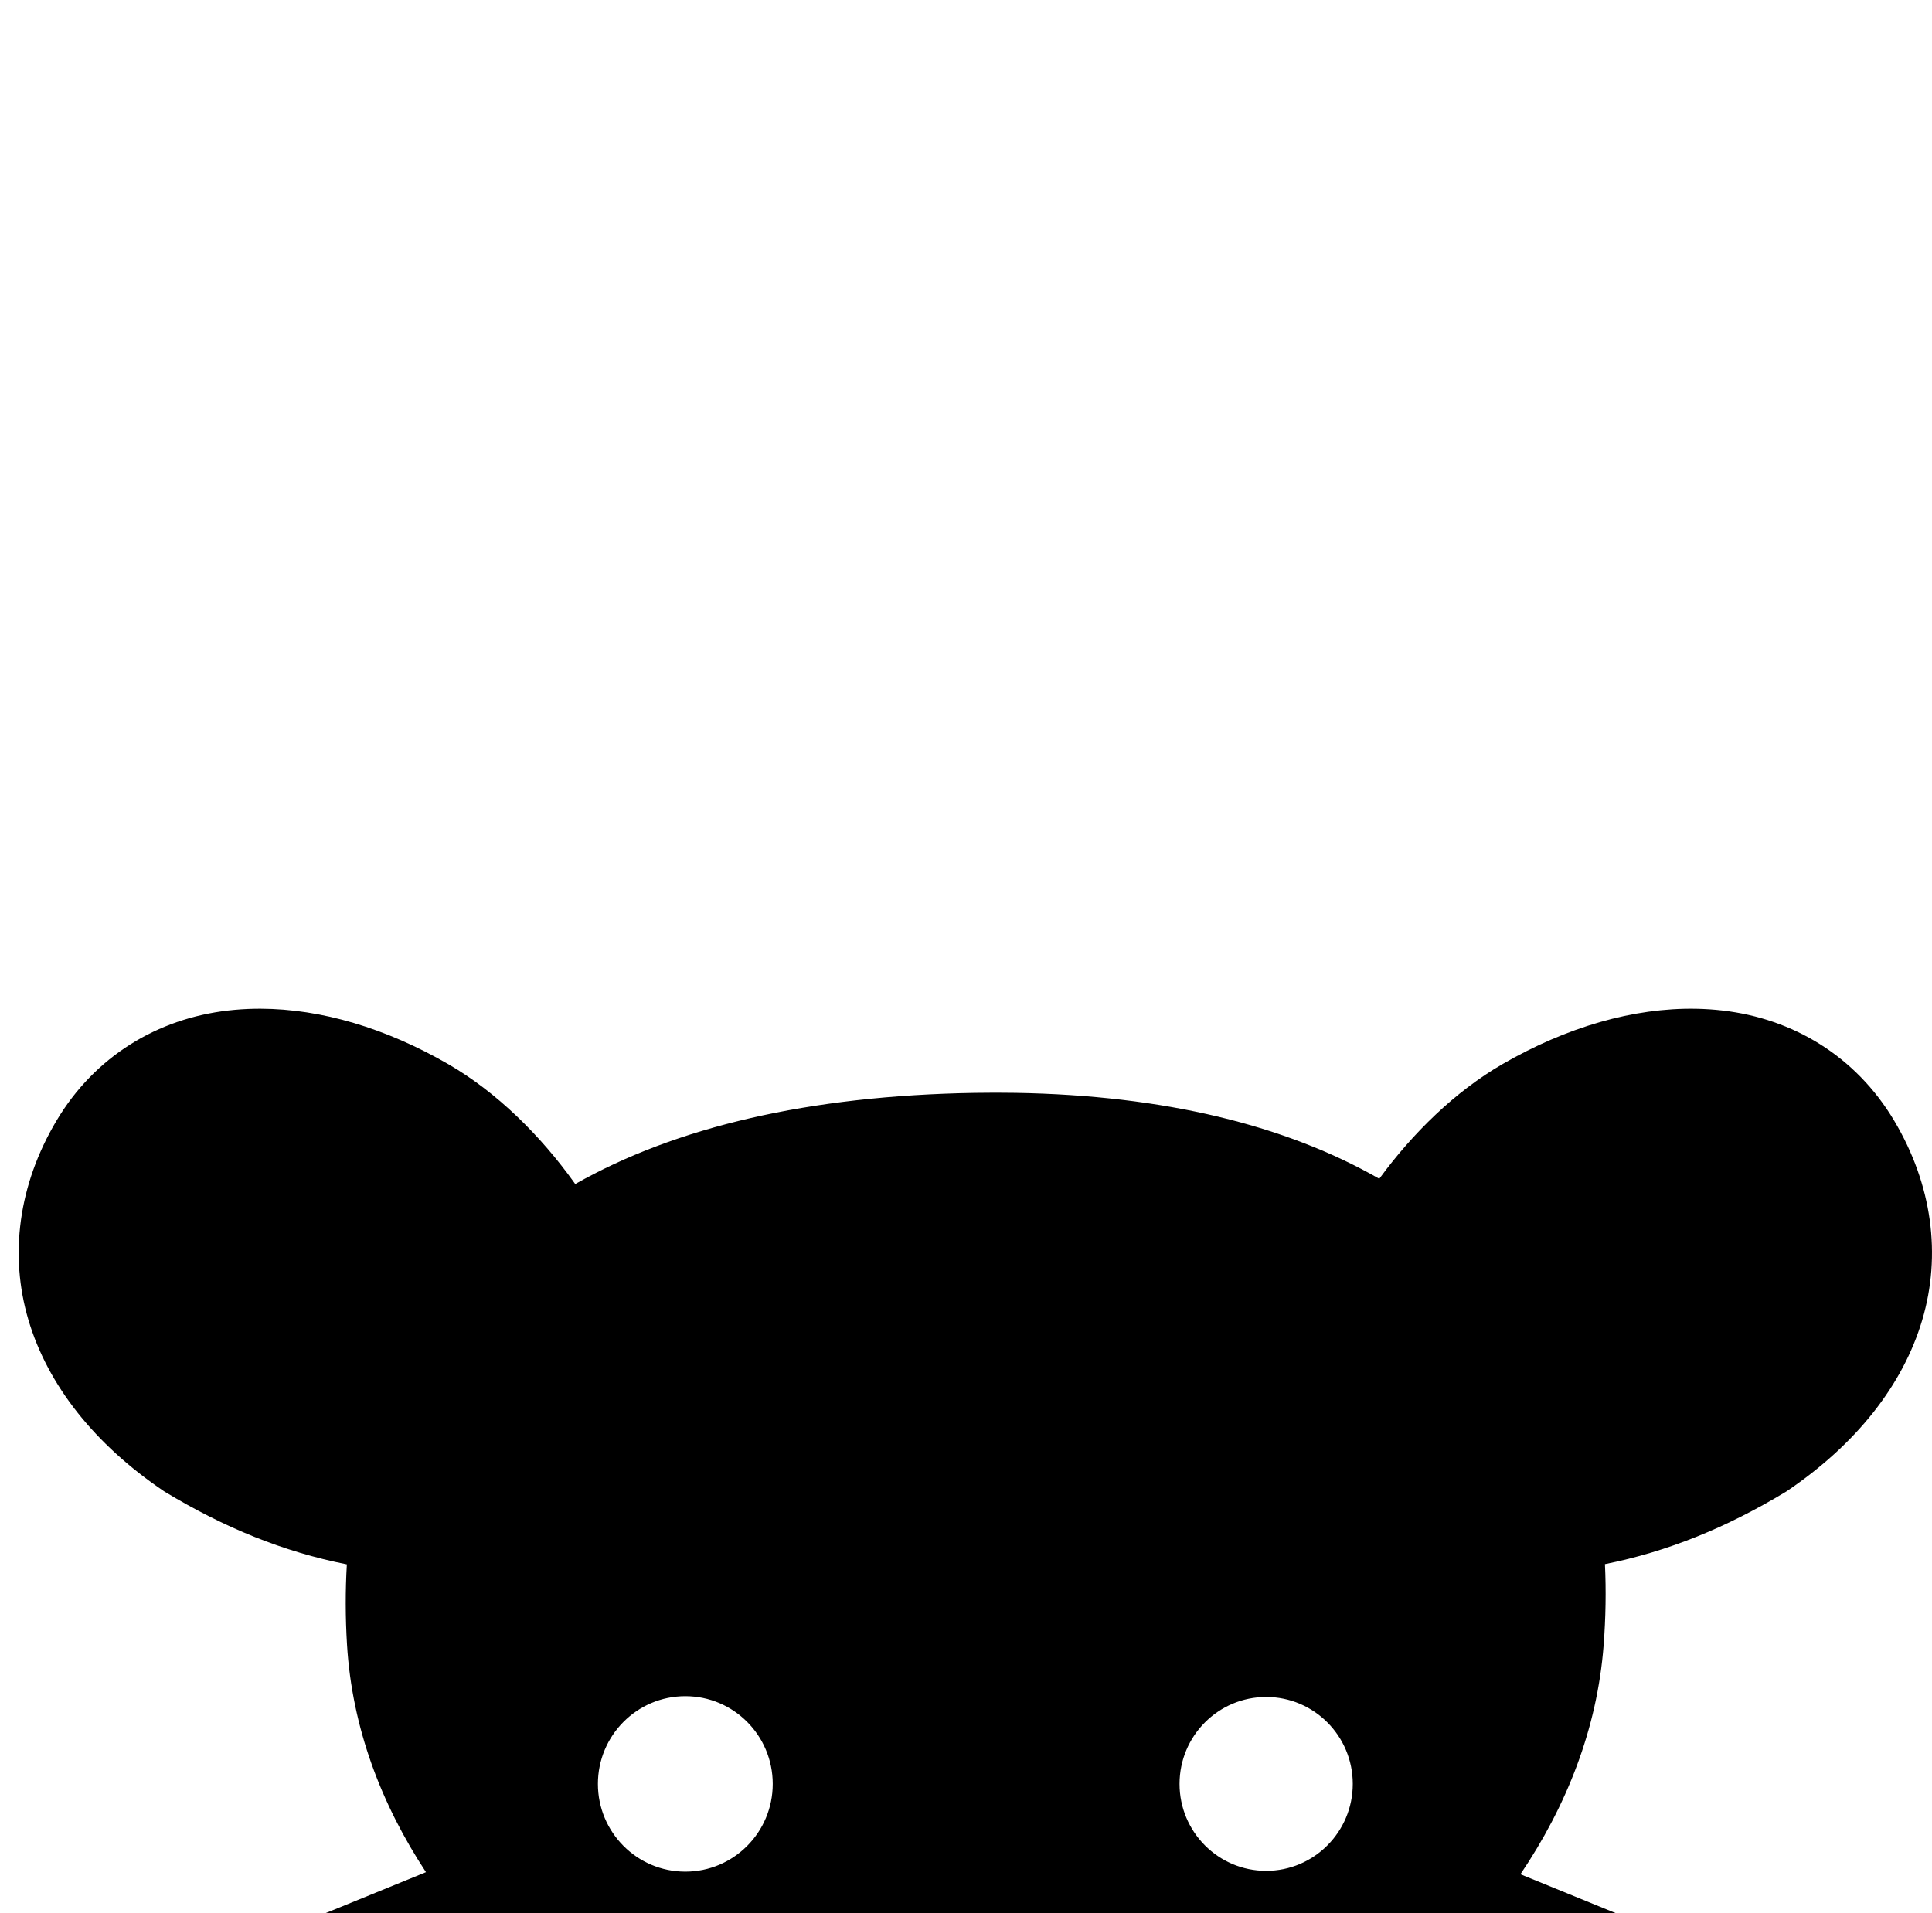
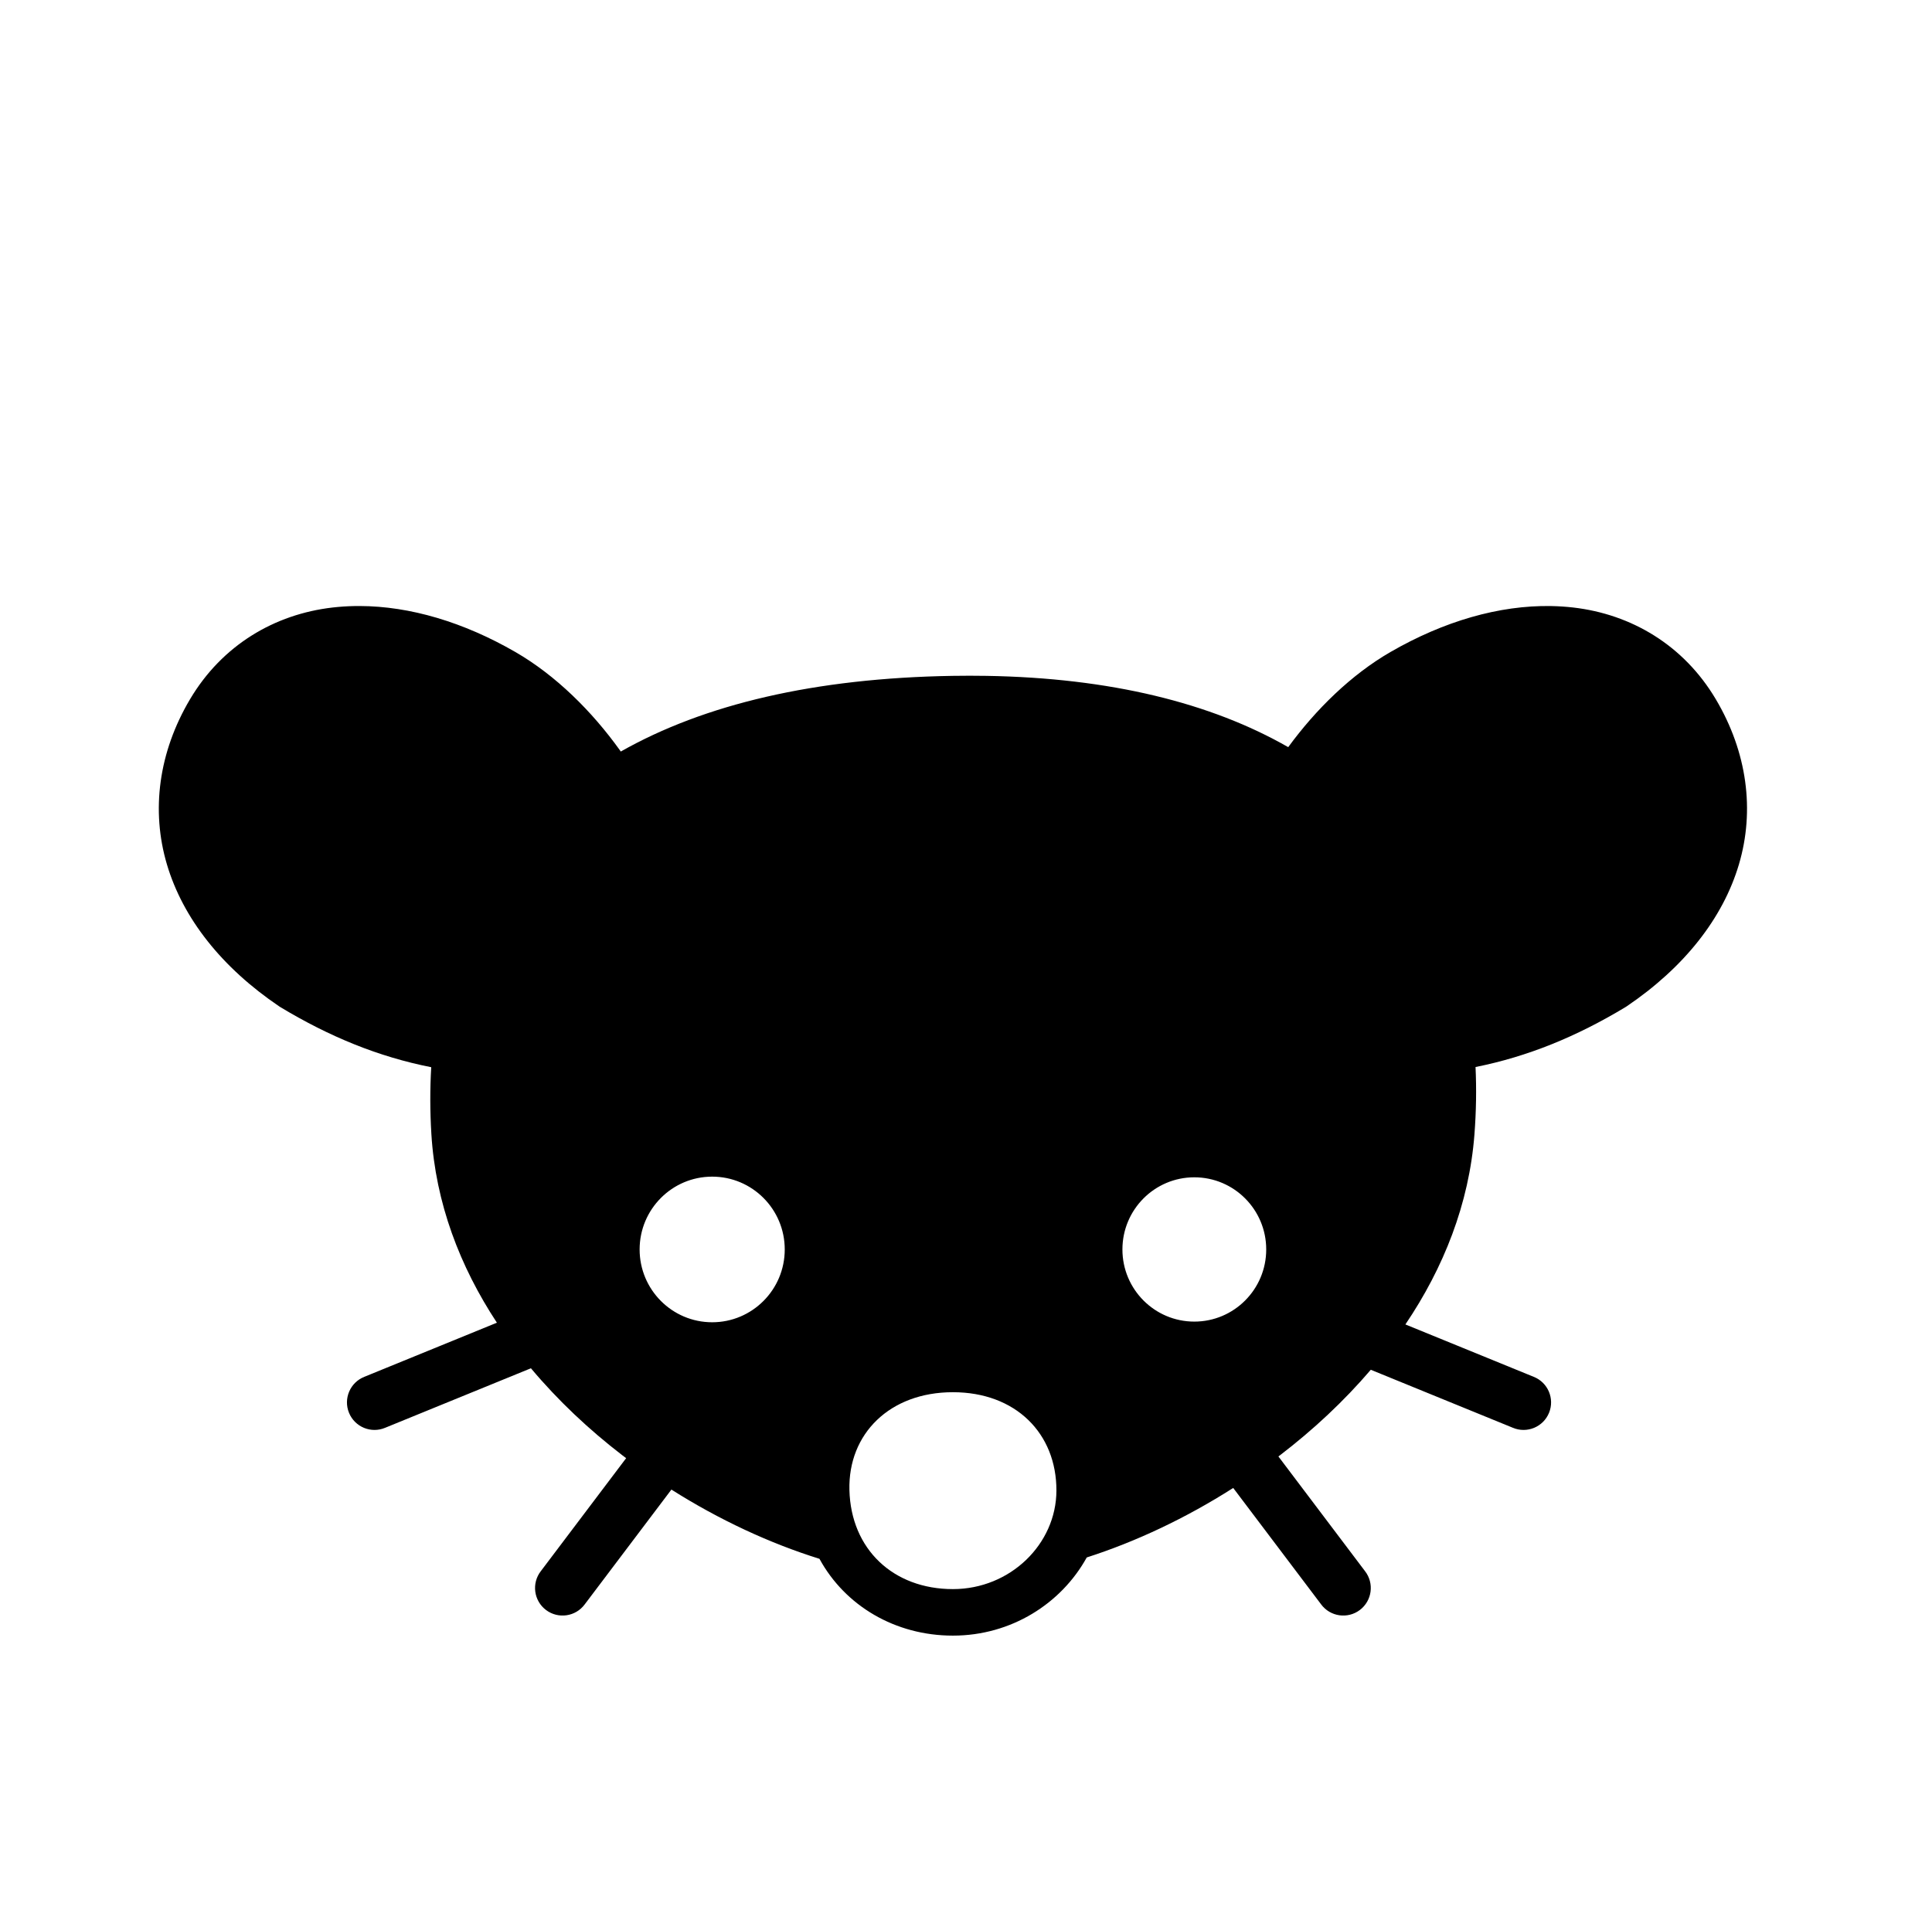
<svg xmlns="http://www.w3.org/2000/svg" viewBox="-10 0 1034 1024">
-   <path fill="currentColor" d="M794.106 569.663C828.476 549.815 864.224 539.421 897.726 540.025 902.512 540.111 907.252 540.424 911.935 540.963 949.405 545.28 983.154 565.22 1003.843 600.066 1024.117 634.211 1029.105 671.809 1018.772 706.647 1008.44 741.485 983.41 773.137 946.355 798.212 946.131 798.363 945.904 798.508 945.673 798.647 914.082 817.702 882.628 830.587 848.962 837.304 849.617 851.45 849.391 865.953 848.254 880.767 844.811 925.617 828.324 966.893 803.734 1003.315L886.401 1037.072C895.613 1040.688 900.089 1051.142 896.349 1060.307 892.609 1069.472 882.099 1073.807 872.989 1069.941L781.423 1032.548C764.036 1052.905 744.197 1071.362 722.973 1087.614 722.603 1087.897 722.228 1088.171 721.857 1088.453L777.71 1162.435C783.759 1170.254 782.258 1181.51 774.371 1187.468 766.484 1193.426 755.251 1191.791 749.388 1183.831L692.719 1108.767C662.335 1128.149 630.123 1143.369 598.285 1153.59 581.917 1183.268 549.638 1204 512 1204 474.716 1204 442.456 1184.733 425.951 1154.468 393.792 1144.43 361.198 1129.265 330.493 1109.811L274.612 1183.831C268.749 1191.791 257.516 1193.426 249.629 1187.468 241.742 1181.51 240.24 1170.254 246.29 1162.435L301.311 1089.556C300.486 1088.931 299.654 1088.317 298.833 1087.686 277.353 1071.169 257.339 1052.358 239.919 1031.582L145.986 1069.941C136.876 1073.807 126.365 1069.472 122.625 1060.307 118.886 1051.142 123.361 1040.688 132.573 1037.072L217.979 1002.195C194.147 965.989 178.435 925.02 175.729 880.522 174.833 865.797 174.811 851.421 175.638 837.427 141.745 830.745 110.106 817.816 78.327 798.647 78.096 798.508 77.869 798.363 77.645 798.212 40.59 773.137 15.56 741.485 5.228 706.647-5.105 671.809-0.117 634.211 20.157 600.066 40.846 565.22 74.595 545.28 112.065 540.963 116.748 540.424 121.488 540.111 126.274 540.025 127.321 540 128.37 540 129.422 540 162.009 540.08 196.598 550.435 229.894 569.663 255.941 584.705 279.365 607.973 297.432 633.228 297.574 633.433 297.711 633.642 297.843 633.854 351.619 603.363 422.813 586.5 511.747 585.048 519.141 584.927 526.416 584.927 533.572 585.046 613.351 586.364 678.283 602.451 728.186 631.02 746.026 606.623 768.822 584.264 794.106 569.663ZM512.001 1047.021C471.253 1047.021 444.357 1073.854 445.268 1110.117 446.225 1148.224 473.455 1174 512.001 1174 548.976 1174 578.648 1144.941 578.73 1110.472 578.817 1073.561 552.441 1047.021 512.001 1047.021ZM356.784 908C330.946 908 310 929.024 310 954.958 310 980.892 330.946 1001.916 356.784 1001.916 382.622 1001.916 403.568 980.892 403.568 954.958 403.568 929.024 382.622 908 356.784 908ZM667.643 908.429C642.041 908.429 621.287 929.261 621.287 954.958 621.287 980.655 642.041 1001.487 667.643 1001.487 693.245 1001.487 714 980.655 714 954.958 714 929.261 693.245 908.429 667.643 908.429Z" />
+   <path fill="currentColor" d="M734.17 349.037C762.7 332.561 792.374 323.933 820.183 324.435 824.156 324.506 828.09 324.766 831.977 325.213 863.081 328.797 891.095 345.348 908.268 374.273 925.097 402.616 929.238 433.826 920.661 462.744 912.084 491.662 891.307 517.936 860.549 538.75 860.363 538.876 860.174 538.996 859.983 539.111 833.76 554.928 807.65 565.624 779.705 571.2 780.249 582.942 780.061 594.981 779.117 607.277 776.259 644.506 762.574 678.769 742.162 709.002L810.782 737.023C818.429 740.024 822.144 748.702 819.04 756.31 815.935 763.917 807.211 767.516 799.649 764.307L723.642 733.267C709.21 750.165 692.742 765.486 675.124 778.977 674.817 779.211 674.506 779.439 674.198 779.673L720.56 841.084C725.581 847.574 724.335 856.918 717.789 861.863 711.242 866.809 701.917 865.452 697.051 858.844L650.011 796.535C624.79 812.624 598.051 825.258 571.623 833.742 558.037 858.377 531.242 875.586 500 875.586 469.051 875.586 442.273 859.593 428.573 834.471 401.878 826.138 374.822 813.55 349.335 797.402L302.949 858.844C298.083 865.452 288.758 866.809 282.211 861.863 275.665 856.918 274.418 847.574 279.44 841.084L325.112 780.589C324.427 780.07 323.736 779.56 323.055 779.036 305.225 765.326 288.611 749.711 274.151 732.466L196.18 764.307C188.618 767.516 179.893 763.917 176.788 756.31 173.684 748.702 177.399 740.024 185.046 737.023L255.939 708.072C236.157 678.018 223.115 644.011 220.869 607.074 220.125 594.851 220.107 582.918 220.793 571.302 192.659 565.755 166.396 555.023 140.017 539.111 139.826 538.996 139.637 538.876 139.451 538.75 108.693 517.936 87.916 491.662 79.339 462.744 70.762 433.826 74.903 402.616 91.732 374.273 108.905 345.348 136.919 328.797 168.023 325.213 171.91 324.766 175.844 324.506 179.817 324.435 180.686 324.414 181.557 324.414 182.43 324.414 209.48 324.48 238.192 333.076 265.83 349.037 287.451 361.523 306.895 380.837 321.892 401.8 322.01 401.971 322.123 402.144 322.233 402.32 366.871 377.01 425.968 363.013 499.79 361.807 505.928 361.707 511.966 361.707 517.906 361.806 584.129 362.9 638.028 376.253 679.451 399.968 694.26 379.716 713.182 361.157 734.17 349.037ZM500.001 745.281C466.177 745.281 443.851 767.555 444.607 797.656 445.402 829.288 468.005 850.684 500.001 850.684 530.693 850.684 555.323 826.562 555.391 797.951 555.463 767.311 533.569 745.281 500.001 745.281ZM371.159 629.883C349.711 629.883 332.324 647.334 332.324 668.862 332.324 690.389 349.711 707.84 371.159 707.84 392.606 707.84 409.993 690.389 409.993 668.862 409.993 647.334 392.606 629.883 371.159 629.883ZM629.196 630.239C607.944 630.239 590.717 647.531 590.717 668.862 590.717 690.192 607.944 707.484 629.196 707.484 650.448 707.484 667.676 690.192 667.676 668.862 667.676 647.531 650.448 630.239 629.196 630.239Z" />
</svg>
